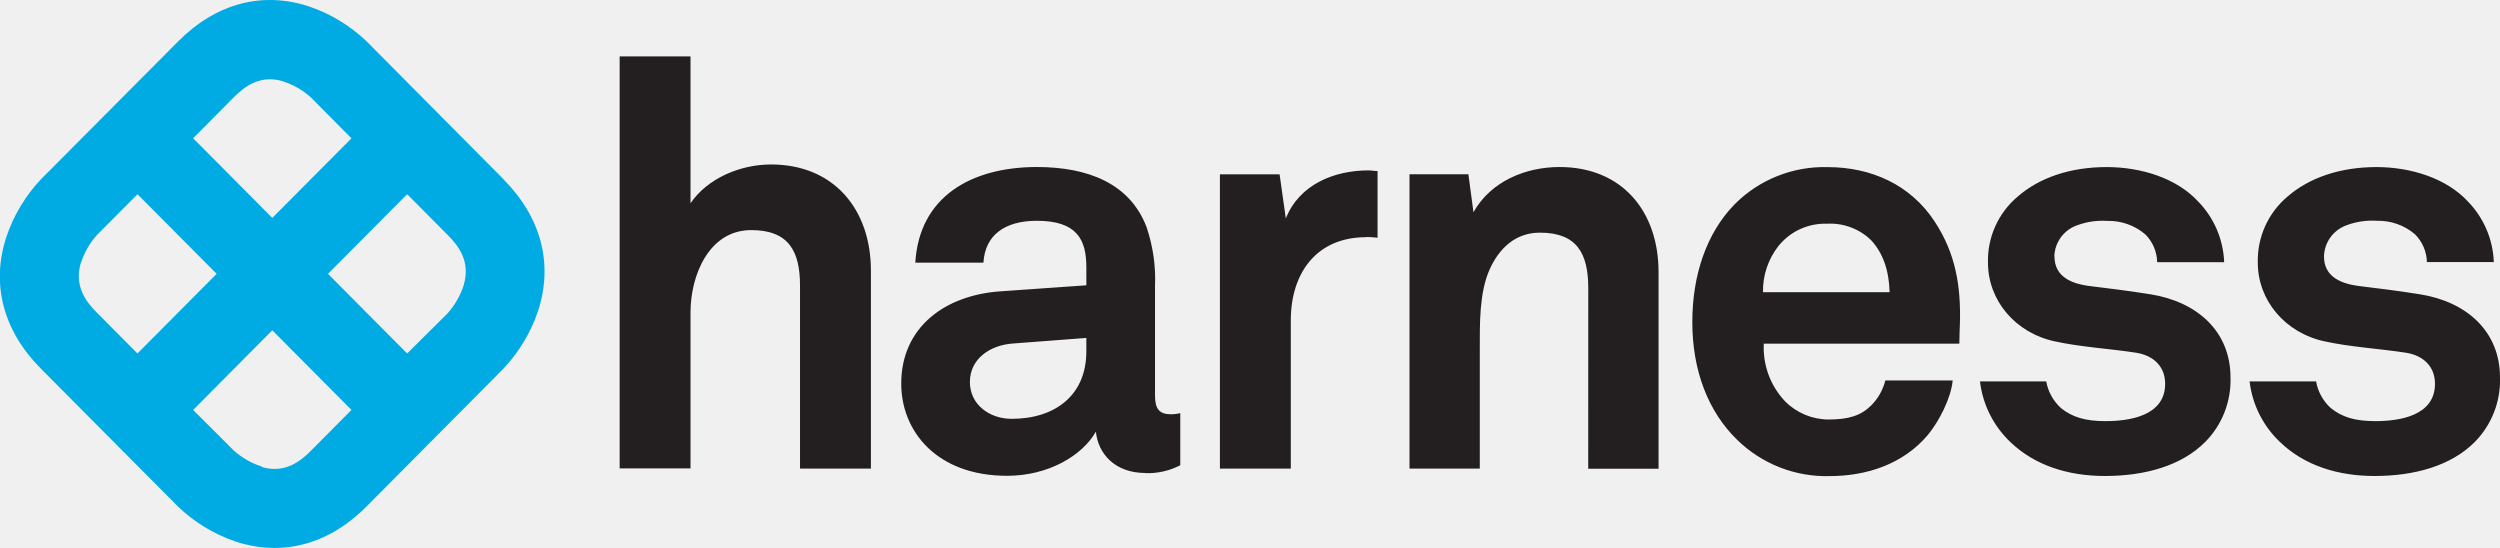
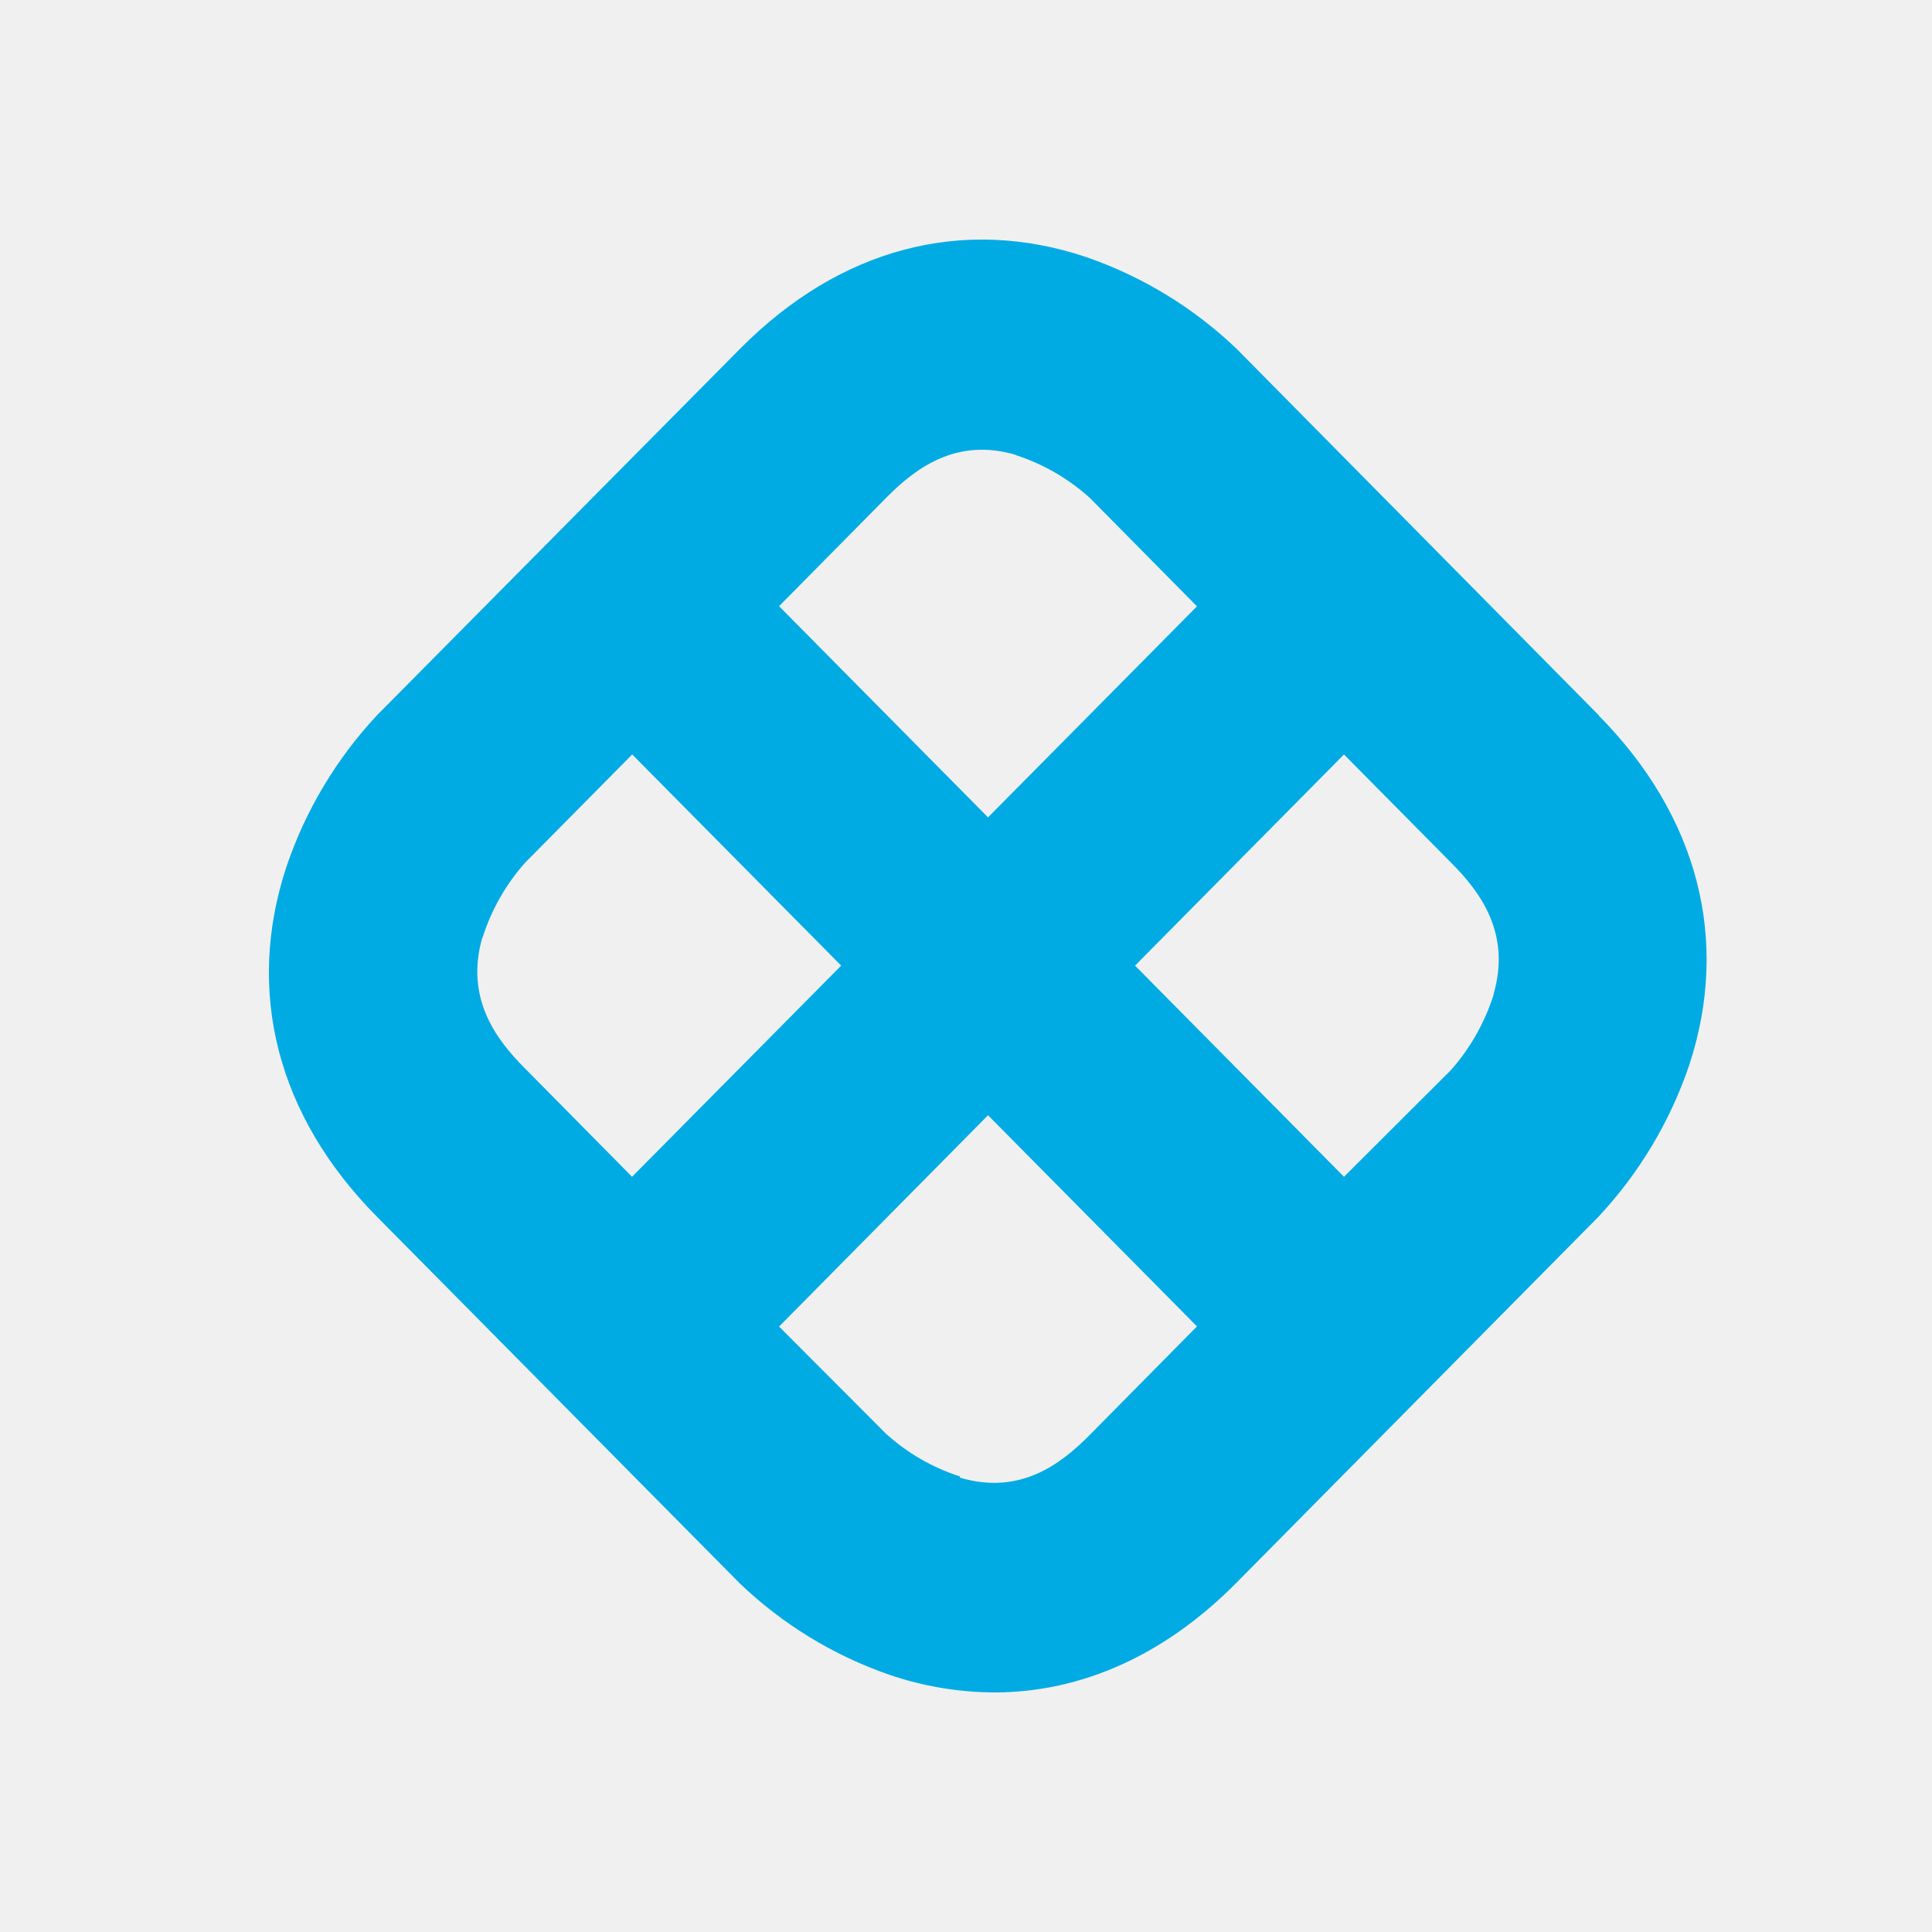
- <svg xmlns="http://www.w3.org/2000/svg" width="146" height="32" fill="none">
+ <svg xmlns="http://www.w3.org/2000/svg" width="250" height="250" fill="none">
  <g clip-path="url(#a)">
-     <path fill="#00ABE4" d="M29.414 10.476 21.4 2.405A9.122 9.122 0 0 0 18.087.389c-2.738-.917-5.463-.201-7.67 2.016l-8.033 8.071A9.198 9.198 0 0 0 .38 13.811c-.915 2.755-.203 5.496 2.003 7.713l8.024 8.071a9.093 9.093 0 0 0 3.311 2.016A7.31 7.31 0 0 0 16.04 32c1.924 0 3.767-.818 5.347-2.405l8.02-8.071a9.2 9.2 0 0 0 2.007-3.335c.912-2.755.2-5.493-2.007-7.713h.007Zm-12.899-5.73a4.537 4.537 0 0 1 1.64.944l2.37 2.388-4.623 4.648-4.623-4.651 2.383-2.401c.64-.64 1.541-1.32 2.86-.93l-.007.003ZM4.718 15.376c.195-.61.515-1.172.94-1.65l2.371-2.384 4.624 4.65-4.627 4.652-2.384-2.402c-.639-.64-1.311-1.547-.928-2.873l.004.007Zm10.564 11.868a4.476 4.476 0 0 1-1.64-.943l-2.363-2.359 4.623-4.654 4.623 4.651-2.384 2.402c-.64.64-1.537 1.319-2.859.93v-.027Zm11.804-10.605a4.6 4.6 0 0 1-.938 1.65l-2.37 2.355-4.623-4.651 4.623-4.651 2.383 2.398c.64.64 1.312 1.547.928 2.873" />
-     <path fill="#231F20" d="M46.72 27.365h4.141V15.803c0-3.565-2.154-6.198-5.83-6.198-1.79 0-3.708.799-4.705 2.266V3.295h-4.138v24.06h4.138v-9.12c0-2.131 1.063-4.797 3.545-4.797 2.187 0 2.85 1.23 2.85 3.233v10.694Zm16.722-6.838c0 2.543-1.806 3.932-4.367 3.932-1.282 0-2.433-.825-2.433-2.147 0-1.39 1.216-2.148 2.465-2.247l4.335-.33v.792Zm3.45 7.105a4.126 4.126 0 0 0 2.036-.462v-3.04c-.172.04-.348.062-.525.065-.689 0-.95-.297-.95-1.092v-6.376a9.498 9.498 0 0 0-.496-3.47c-.984-2.58-3.482-3.503-6.403-3.503-3.814 0-6.87 1.718-7.1 5.584h3.978c.098-1.586 1.213-2.444 3.121-2.444 2.332 0 2.89 1.089 2.89 2.708v1.06l-5.03.352c-3.253.23-5.781 2.114-5.781 5.387 0 2.81 2.102 5.386 6.177 5.386 2.43 0 4.4-1.187 5.19-2.576.132 1.29 1.115 2.411 2.89 2.411l.002.01Zm12.902-13.791c.219.001.438.016.656.043V9.99c-.178 0-.355-.04-.528-.04-2.007 0-4.043.825-4.83 2.808l-.364-2.576h-3.485v17.185h4.14V18.71c0-2.777 1.512-4.858 4.4-4.858l.01-.01Zm12.958 13.534h4.108V15.899c0-3.569-2.138-6.145-5.784-6.145-1.967 0-4.006.824-5.026 2.639l-.295-2.214h-3.44v17.186h4.105v-7.003c0-1.454-.032-3.24.56-4.595.558-1.257 1.513-2.18 2.952-2.18 2.167 0 2.823 1.224 2.823 3.239l-.003 10.549Zm17.591-10.311h-7.384a4.24 4.24 0 0 1 .888-2.679 3.49 3.49 0 0 1 2.859-1.32 3.416 3.416 0 0 1 2.594.99c.656.73 1.02 1.719 1.052 3.009h-.009Zm4.115 1.85c.065-2.147-.23-4.097-1.479-5.984-1.41-2.147-3.712-3.17-6.23-3.17a7.371 7.371 0 0 0-5.456 2.18c-1.64 1.686-2.462 4.13-2.462 6.875 0 2.81.918 5.222 2.623 6.874a7.445 7.445 0 0 0 2.483 1.605 7.41 7.41 0 0 0 2.907.51c2.167 0 4.302-.693 5.748-2.411.656-.795 1.348-2.148 1.446-3.174h-3.935a3.132 3.132 0 0 1-.823 1.455c-.59.594-1.311.825-2.495.825a3.595 3.595 0 0 1-2.531-1.056 4.563 4.563 0 0 1-1.249-3.371h11.42c0-.366.033-1.158.033-1.158Zm5.515-3.932a1.982 1.982 0 0 1 1.311-1.817 4.24 4.24 0 0 1 1.774-.264 3.29 3.29 0 0 1 2.233.791c.429.43.676 1.01.688 1.62h3.912a5.354 5.354 0 0 0-1.511-3.536c-1.246-1.36-3.315-2.019-5.352-2.019-2.137 0-3.934.627-5.19 1.719a4.883 4.883 0 0 0-1.741 3.866c0 2.18 1.577 4.097 3.908 4.595 1.512.33 3.22.428 4.732.66 1.049.164 1.708.824 1.708 1.817 0 1.883-2.102 2.18-3.482 2.18-1.184 0-1.938-.23-2.597-.758a2.751 2.751 0 0 1-.866-1.564h-3.869a5.81 5.81 0 0 0 1.778 3.546c1.413 1.356 3.351 1.98 5.521 1.98 2.331 0 4.466-.595 5.846-1.98a5.095 5.095 0 0 0 1.131-1.73 5.151 5.151 0 0 0 .355-2.04c0-2.712-1.968-4.43-4.666-4.86-1.676-.263-2.102-.296-3.646-.494-.918-.132-1.968-.498-1.968-1.718l-.009.006Zm21.768.323h3.898a5.354 5.354 0 0 0-1.511-3.536c-1.249-1.352-3.318-2.012-5.341-2.012-2.135 0-3.935.627-5.191 1.719a4.883 4.883 0 0 0-1.741 3.866c0 2.18 1.577 4.097 3.908 4.595 1.512.33 3.22.428 4.732.66 1.049.164 1.708.824 1.708 1.817 0 1.883-2.105 2.18-3.482 2.18-1.184 0-1.938-.23-2.597-.758a2.744 2.744 0 0 1-.865-1.564h-3.883a5.799 5.799 0 0 0 1.781 3.546c1.41 1.356 3.347 1.98 5.518 1.98 2.331 0 4.466-.595 5.846-1.98a5.128 5.128 0 0 0 1.479-3.77c0-2.712-1.967-4.43-4.666-4.86-1.675-.263-2.102-.296-3.646-.494-.918-.132-1.967-.498-1.967-1.718a1.983 1.983 0 0 1 1.311-1.818 4.24 4.24 0 0 1 1.774-.264 3.289 3.289 0 0 1 2.233.792c.43.43.678 1.01.692 1.62" />
+     <path fill="#00ABE4" d="m206.875 92.549-46.867-47.421a53.3 53.3 0 0 0-19.387-11.841c-16.012-5.388-31.948-1.182-44.853 11.84L48.786 92.55a54.082 54.082 0 0 0-11.717 19.593c-5.35 16.181-1.189 32.286 11.717 45.309l46.924 47.421a53.125 53.125 0 0 0 19.368 11.841A42.578 42.578 0 0 0 128.655 219c11.257 0 22.034-4.806 31.277-14.128l46.904-47.421a54.105 54.105 0 0 0 11.737-19.593c5.331-16.181 1.169-32.267-11.737-45.31h.039Zm-75.44-33.662a26.502 26.502 0 0 1 9.588 5.543l13.865 14.03-27.038 27.306-27.039-27.325 13.941-14.108c3.74-3.76 9.013-7.752 16.722-5.465l-.039.019ZM62.44 121.328a26.856 26.856 0 0 1 5.503-9.69l13.865-14.011 27.038 27.324-27.058 27.325-13.94-14.108c-3.74-3.759-7.671-9.088-5.428-16.879l.02.039Zm61.785 69.727a26.154 26.154 0 0 1-9.588-5.543l-13.826-13.856 27.039-27.344 27.038 27.324-13.941 14.109c-3.74 3.76-8.994 7.752-16.722 5.465v-.155Zm69.035-62.305a27.059 27.059 0 0 1-5.485 9.69l-13.864 13.836-27.038-27.325 27.038-27.324 13.941 14.088c3.739 3.76 7.671 9.089 5.427 16.88" />
  </g>
  <defs>
    <clipPath id="a">
-       <path fill="#fff" d="M0 0h146v32H0z" />
+       <path fill="#fff" d="M29 31h193v188H29z" />
    </clipPath>
  </defs>
</svg>
